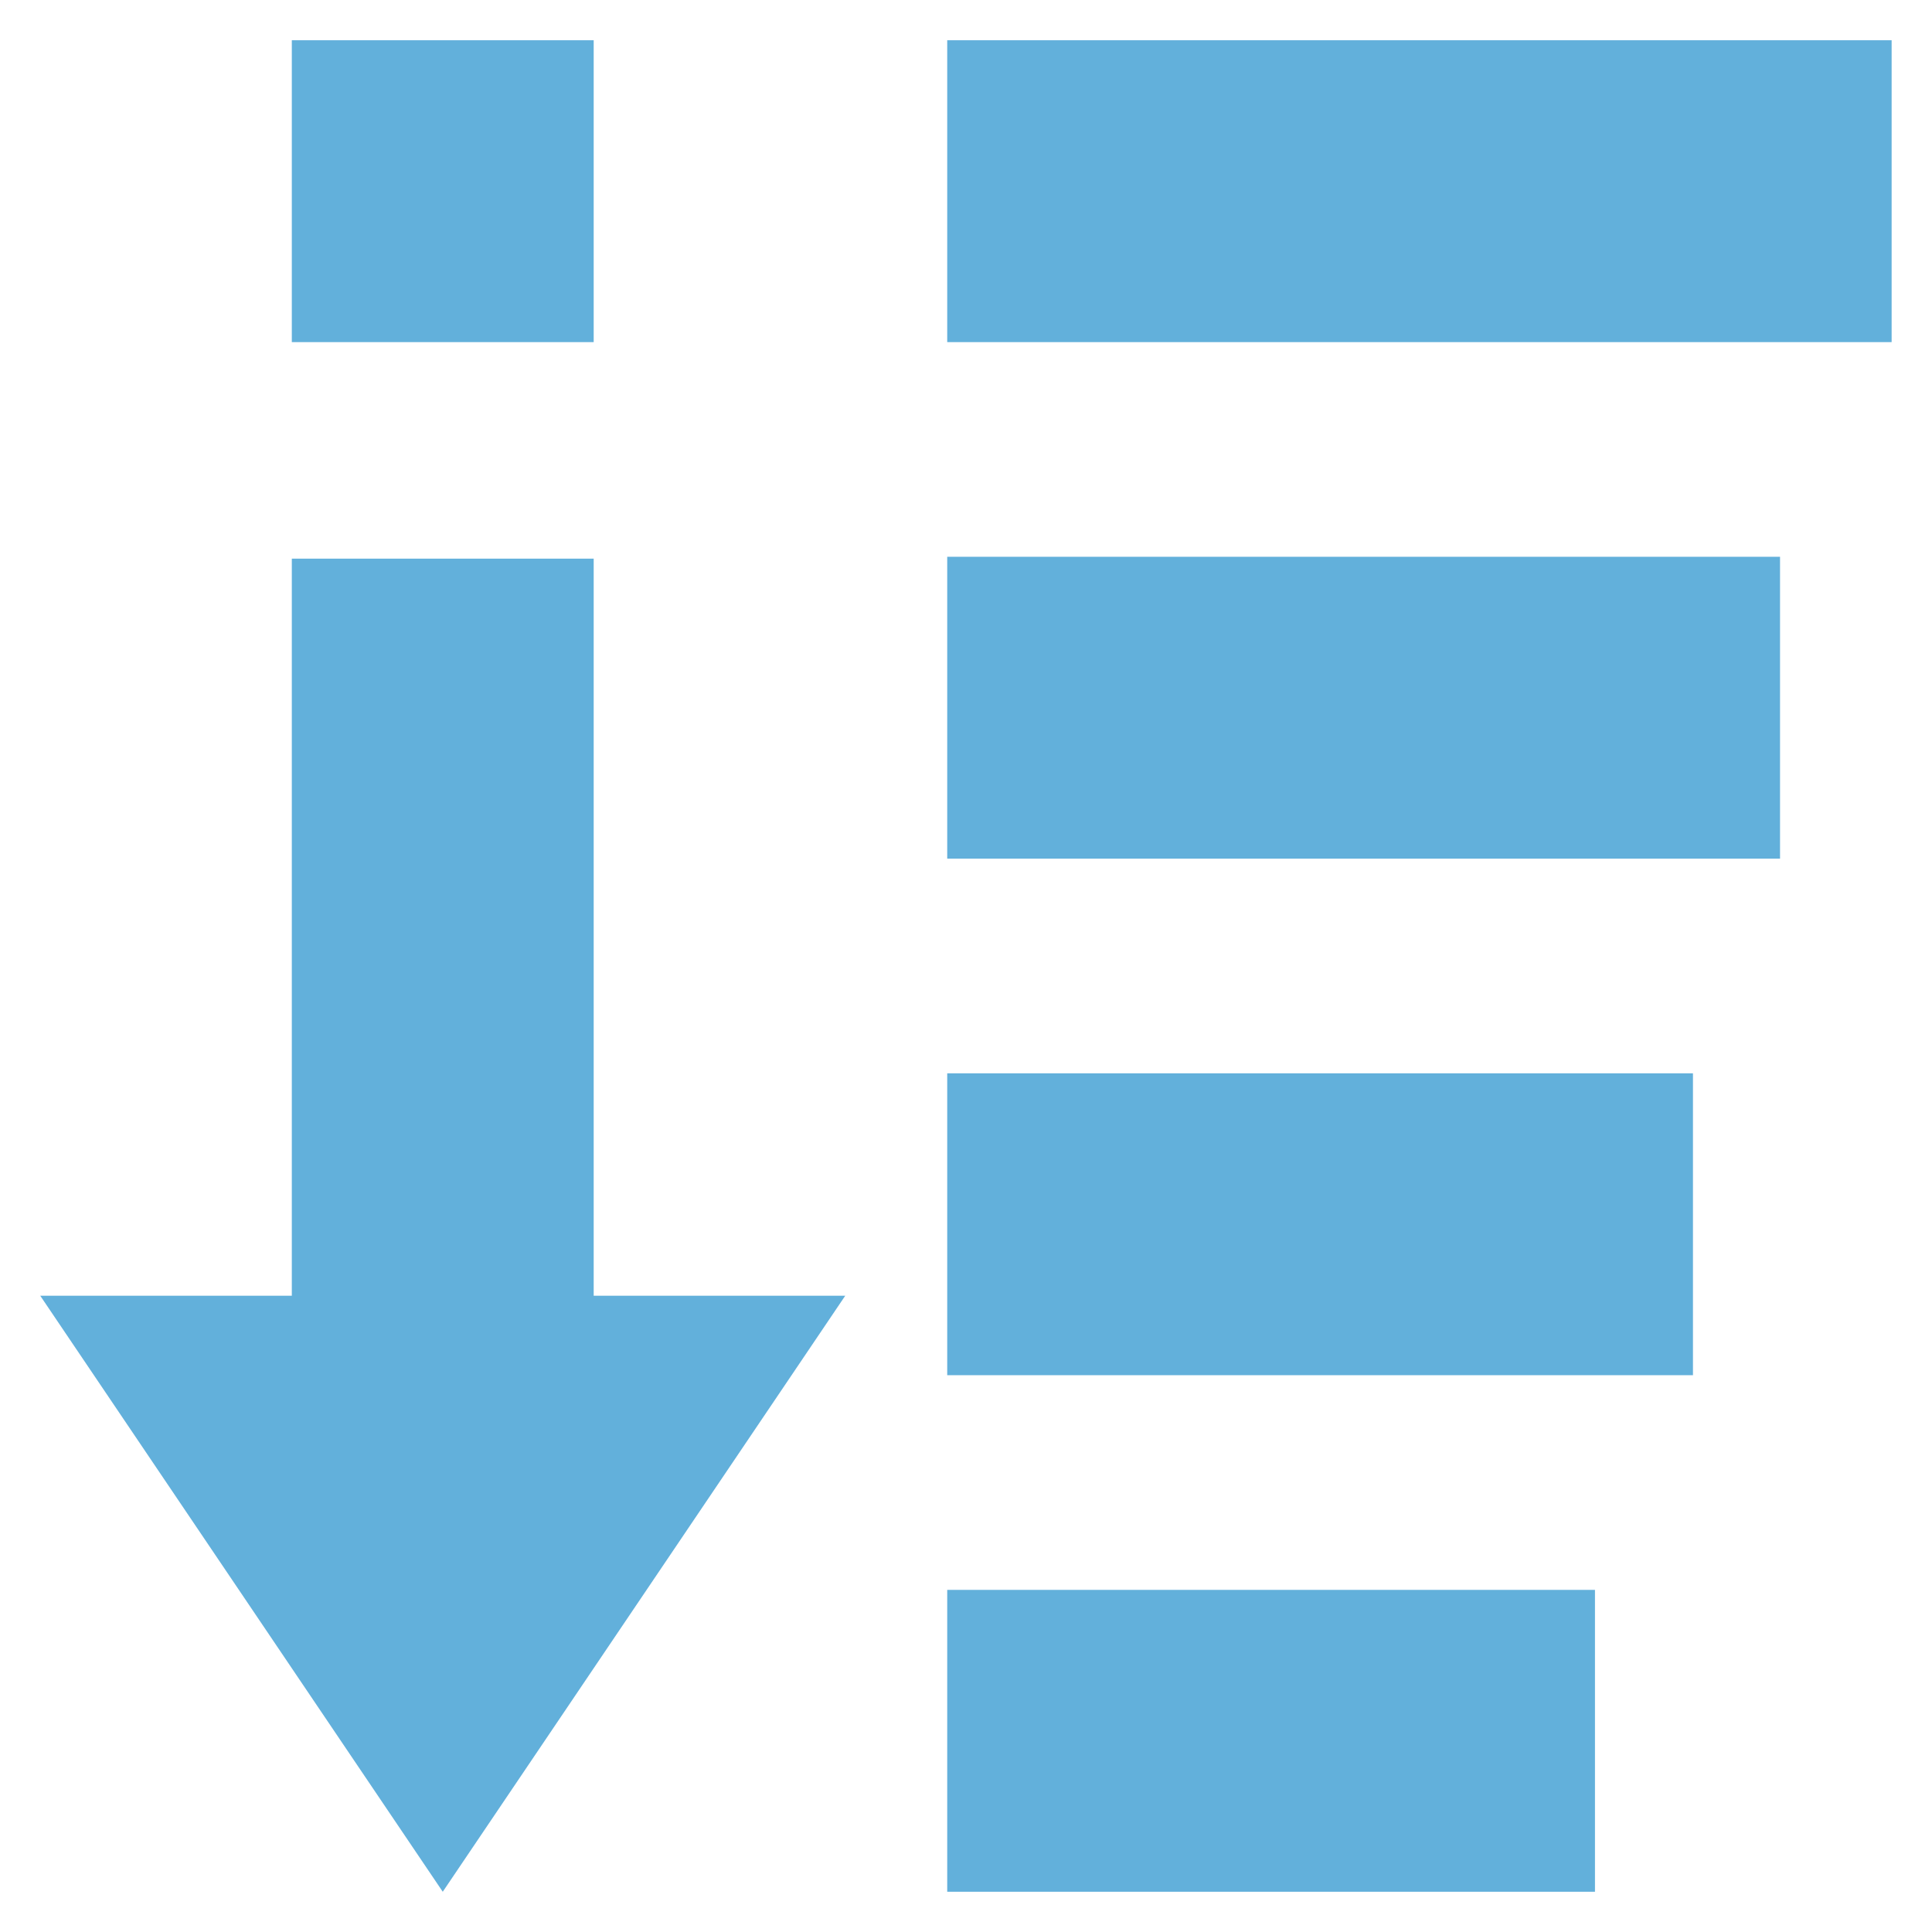
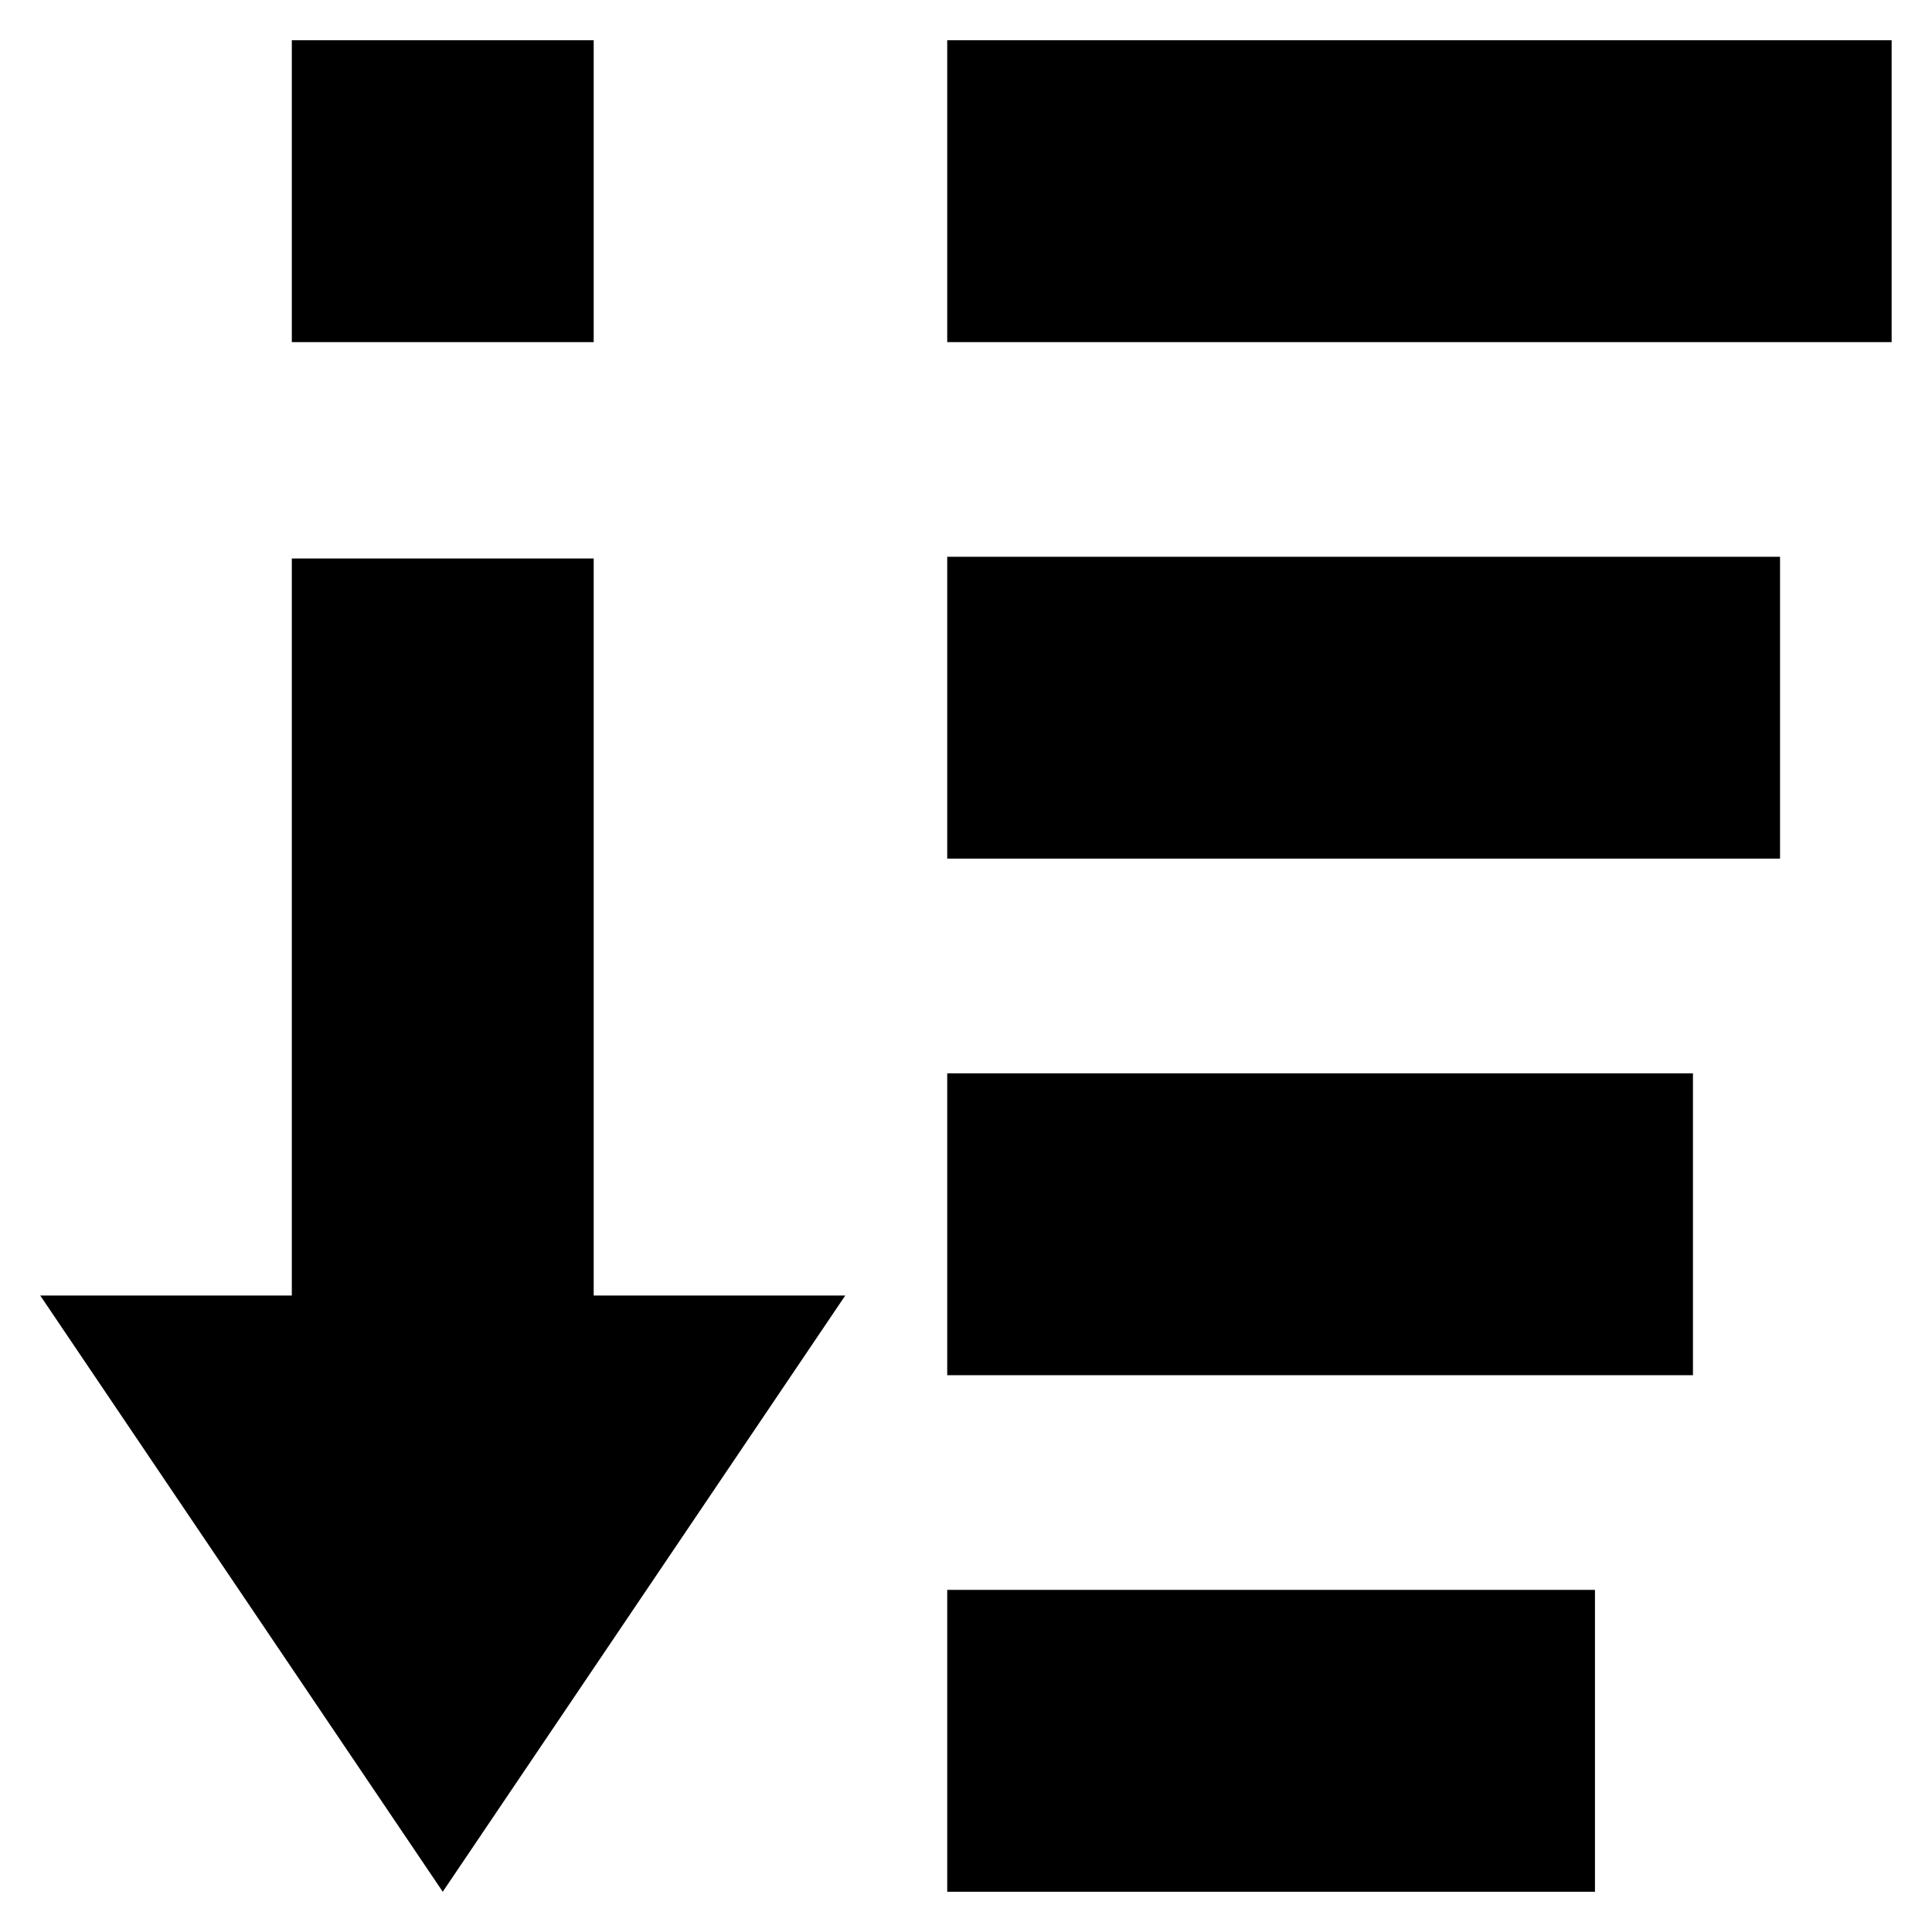
<svg xmlns="http://www.w3.org/2000/svg" width="96" height="96" id="svg2" version="1.1">
  <defs id="defs4" />
  <g id="layer1" transform="translate(0,-956.3622)">
-     <rect style="color:#000000;fill:#62b0db;fill-opacity:1;fill-rule:nonzero;stroke:none;stroke-width:1;marker:none;visibility:visible;display:inline;overflow:visible;enable-background:accumulate" id="rect2985" width="46.927" height="15" x="47.067" y="958.362" />
-     <rect style="color:#000000;fill:#62b0db;fill-opacity:1;fill-rule:nonzero;stroke:none;stroke-width:1;marker:none;visibility:visible;display:inline;overflow:visible;enable-background:accumulate" id="rect2985-3" width="41.382" height="15" x="47.067" y="984.028" />
-     <rect style="color:#000000;fill:#62b0db;fill-opacity:1;fill-rule:nonzero;stroke:none;stroke-width:1;marker:none;visibility:visible;display:inline;overflow:visible;enable-background:accumulate" id="rect2985-3-6" width="37.055" height="15" x="47.067" y="1009.695" />
-     <rect style="color:#000000;fill:#62b0db;fill-opacity:1;fill-rule:nonzero;stroke:none;stroke-width:1;marker:none;visibility:visible;display:inline;overflow:visible;enable-background:accumulate" id="rect2985-3-6-0" width="32.186" height="15" x="47.067" y="1035.362" />
-     <path style="color:#000000;fill:#62b0db;fill-opacity:1;fill-rule:nonzero;stroke:none;stroke-width:1;marker:none;visibility:visible;display:inline;overflow:visible;enable-background:accumulate" id="path3079" d="M 18.027,91.565 0.928,61.949 35.125,61.949 z" transform="matrix(1.169692,0,0,1,0.9141624,958.7974)" />
-     <rect style="color:#000000;fill:#62b0db;fill-opacity:1;fill-rule:nonzero;stroke:none;stroke-width:1;marker:none;visibility:visible;display:inline;overflow:visible;enable-background:accumulate" id="rect3081" width="15" height="40.203" x="14.5" y="984.121" />
-     <rect style="color:#000000;fill:#62b0db;fill-opacity:1;fill-rule:nonzero;stroke:none;stroke-width:1;marker:none;visibility:visible;display:inline;overflow:visible;enable-background:accumulate" id="rect2985-1" width="15" height="15" x="14.5" y="958.362" />
+     <rect style="color:#000000;fill:#000000;fill-opacity:1;fill-rule:nonzero;stroke:none;stroke-width:1;marker:none;visibility:visible;display:inline;overflow:visible;enable-background:accumulate" id="rect2985" width="46.927" height="15" x="47.067" y="958.362" />
+     <rect style="color:#000000;fill:#000000;fill-opacity:1;fill-rule:nonzero;stroke:none;stroke-width:1;marker:none;visibility:visible;display:inline;overflow:visible;enable-background:accumulate" id="rect2985-3" width="41.382" height="15" x="47.067" y="984.028" />
+     <rect style="color:#000000;fill:#000000;fill-opacity:1;fill-rule:nonzero;stroke:none;stroke-width:1;marker:none;visibility:visible;display:inline;overflow:visible;enable-background:accumulate" id="rect2985-3-6" width="37.055" height="15" x="47.067" y="1009.695" />
+     <rect style="color:#000000;fill:#000000;fill-opacity:1;fill-rule:nonzero;stroke:none;stroke-width:1;marker:none;visibility:visible;display:inline;overflow:visible;enable-background:accumulate" id="rect2985-3-6-0" width="32.186" height="15" x="47.067" y="1035.362" />
+     <path style="color:#000000;fill:#000000;fill-opacity:1;fill-rule:nonzero;stroke:none;stroke-width:1;marker:none;visibility:visible;display:inline;overflow:visible;enable-background:accumulate" d="m 14.5,984.112 0,36.625 -12.5,0 20,29.625 20,-29.625 -12.5,0 0,-36.625 -15,0 z" id="path3079" />
+     <rect style="color:#000000;fill:#000000;fill-opacity:1;fill-rule:nonzero;stroke:none;stroke-width:1;marker:none;visibility:visible;display:inline;overflow:visible;enable-background:accumulate" id="rect2985-1" width="15" height="15" x="14.5" y="958.362" />
  </g>
</svg>
